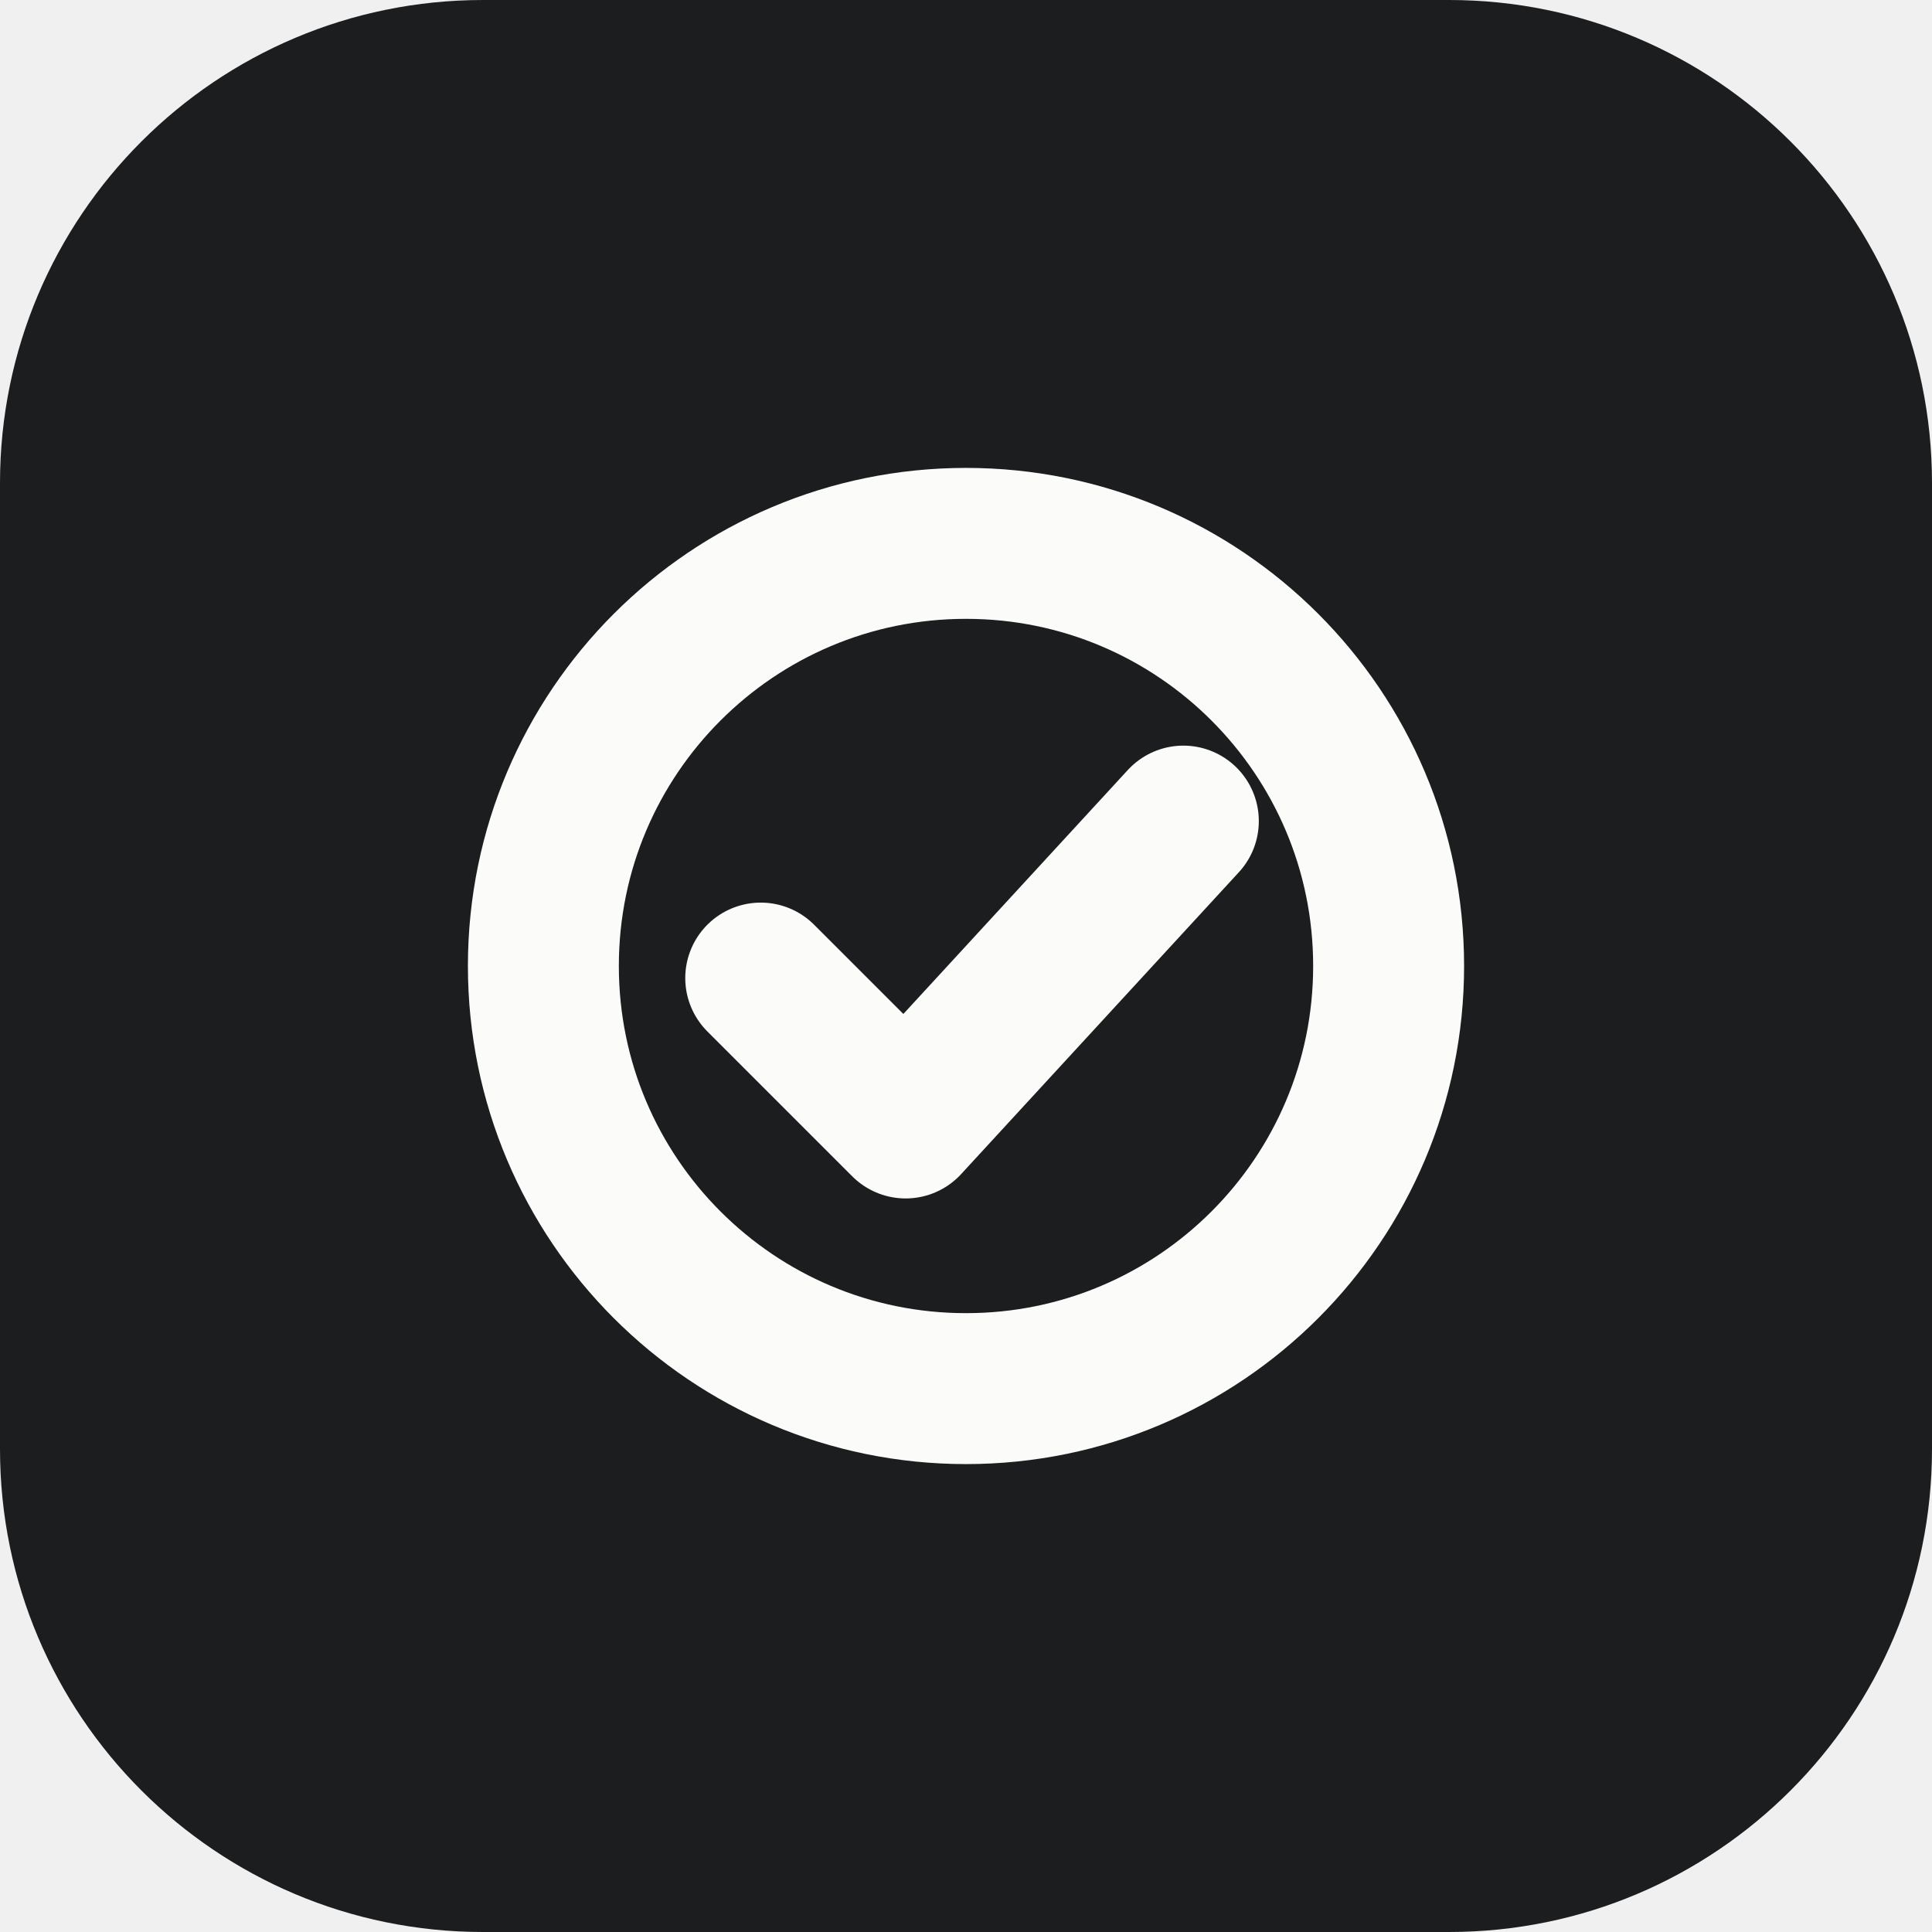
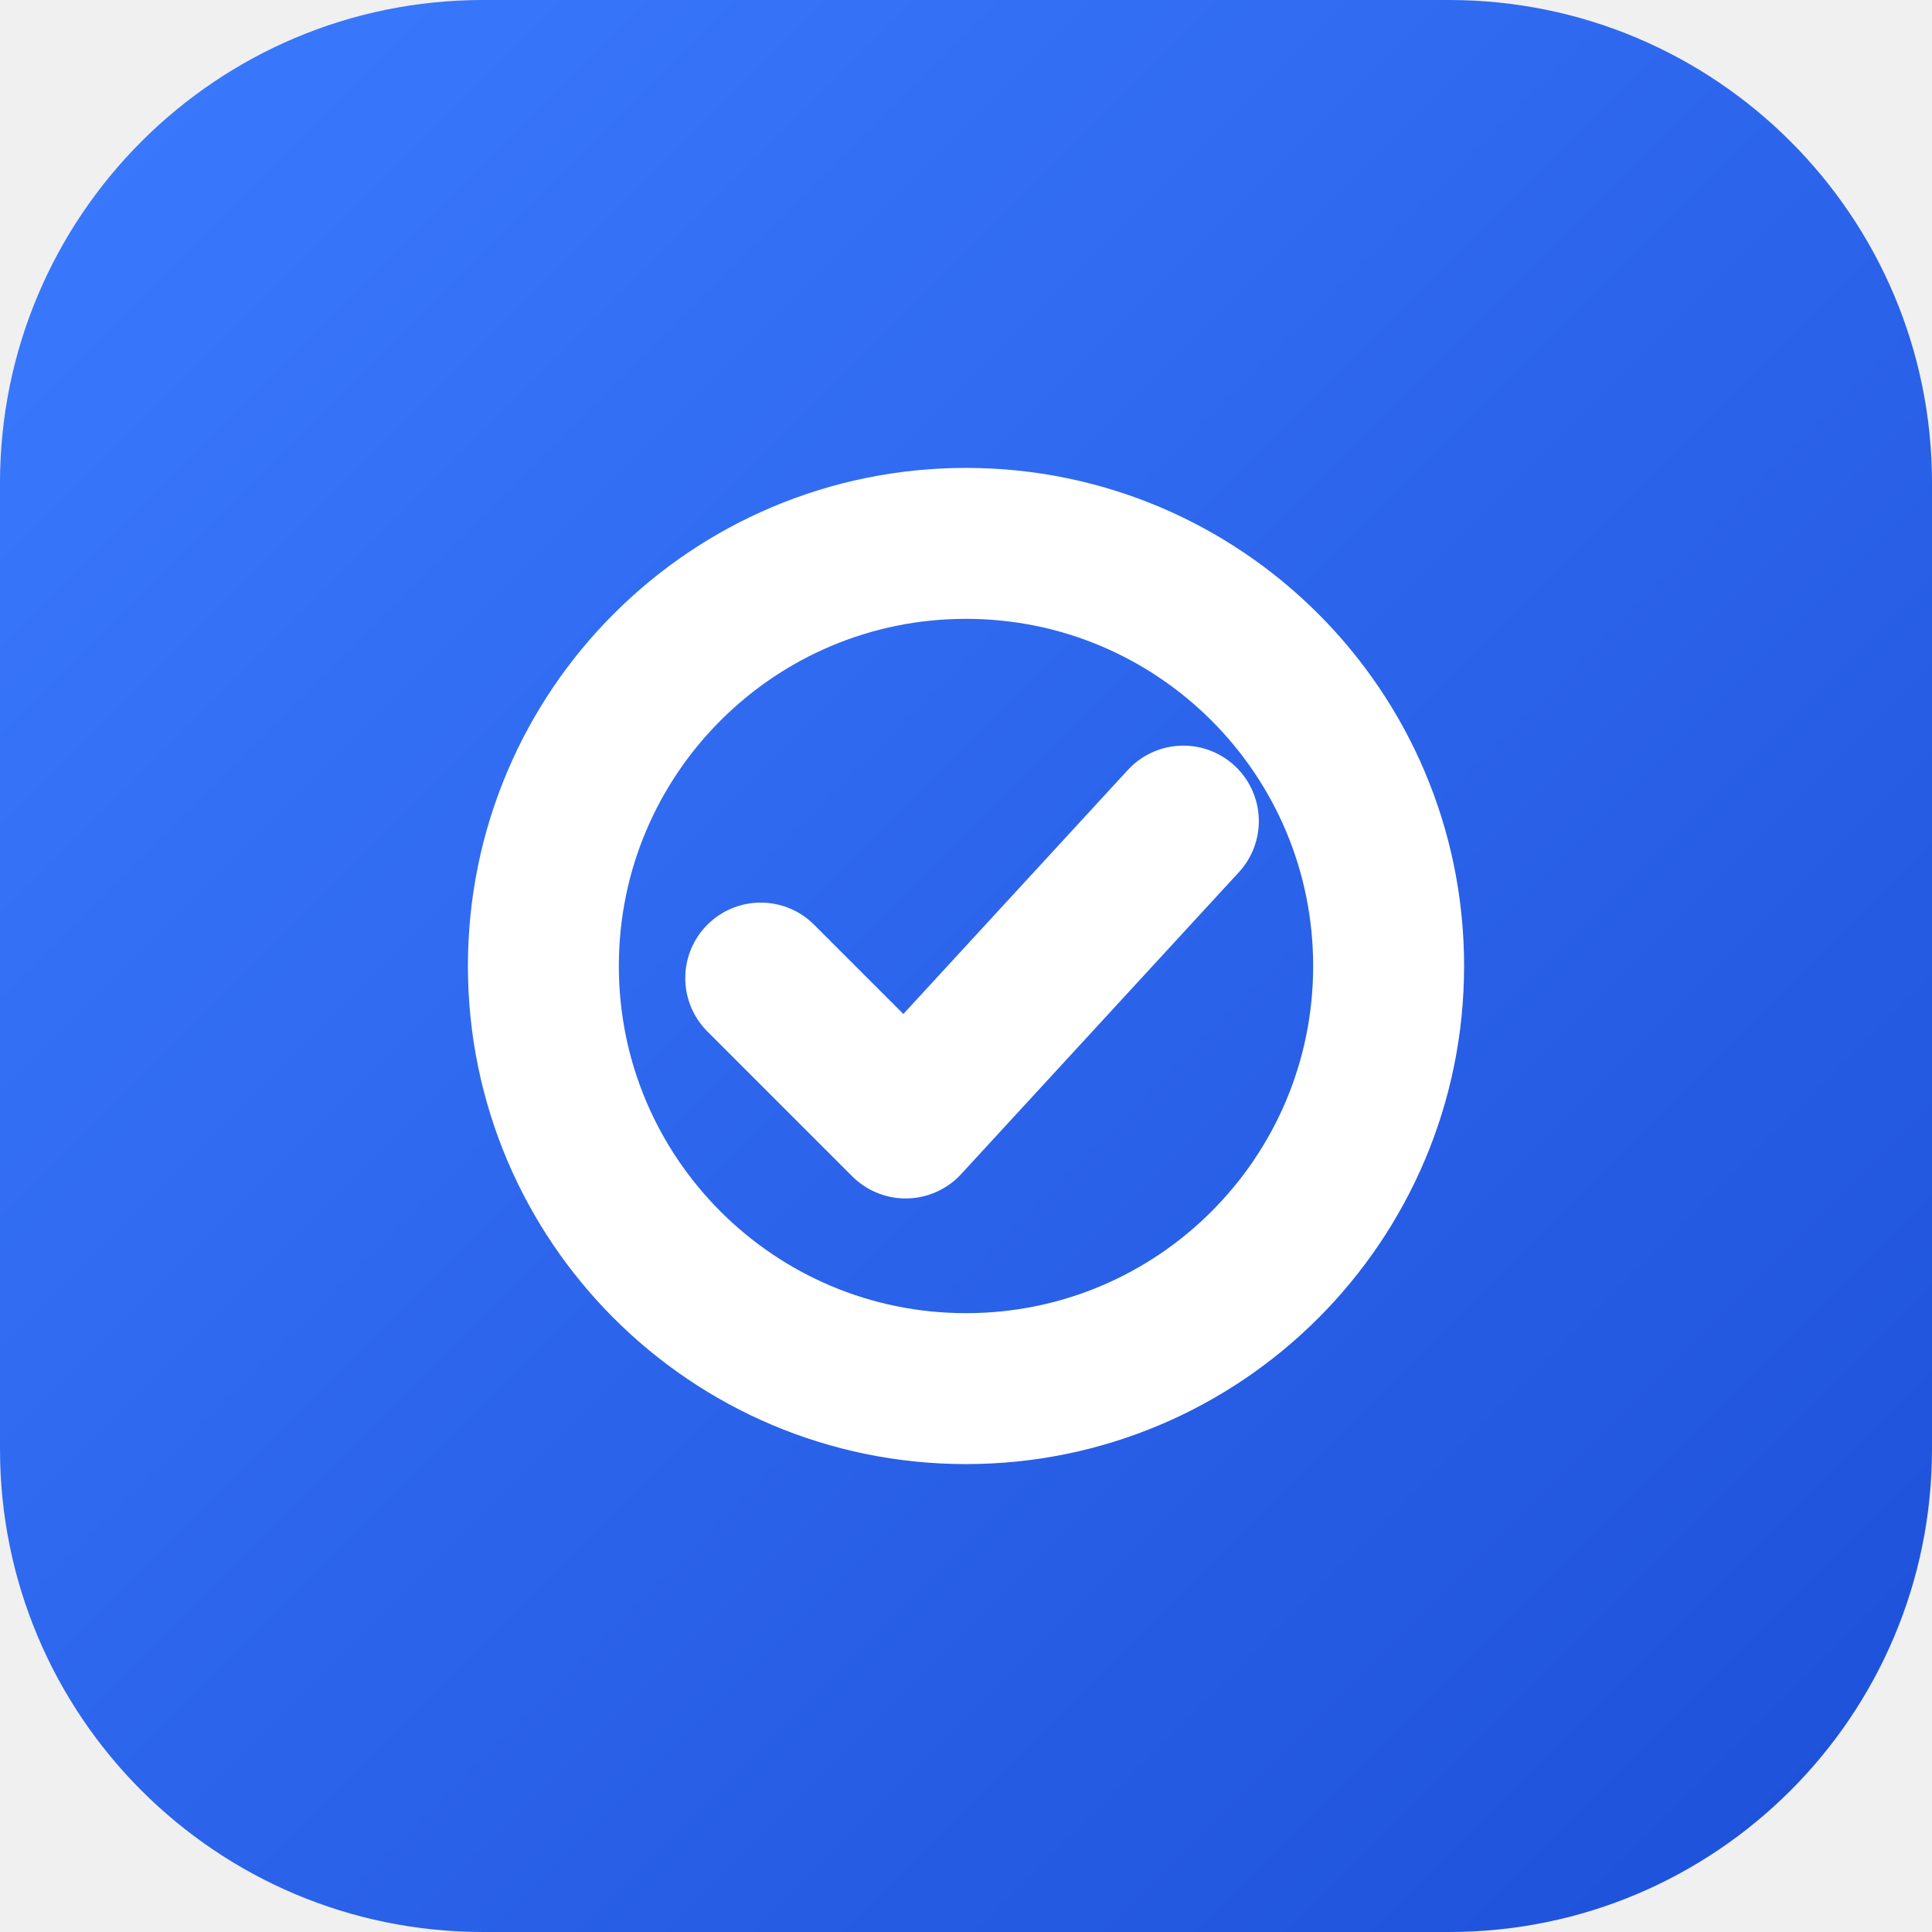
<svg xmlns="http://www.w3.org/2000/svg" viewBox="0 0 32 32">
-   <rect width="32" height="32" rx="8" fill="#1c1d1f" />
-   <circle cx="16" cy="16" r="7" fill="none" stroke="#fbfbfa" stroke-width="2.5" />
-   <path d="M12.6 16.2l2.4 2.4 4.6-5" fill="none" stroke="#fbfbfa" stroke-width="2.5" stroke-linecap="round" stroke-linejoin="round" />
+   <defs>
+     <linearGradient id="g" x1="0" y1="0" x2="1" y2="1">
+       <stop offset="0" stop-color="#3b7bff" />
+       <stop offset="1" stop-color="#1d4fd8" />
+     </linearGradient>
+   </defs>
+   <rect width="32" height="32" rx="8" fill="url(#g)" />
+   <circle cx="16" cy="16" r="7" fill="none" stroke="#fff" stroke-width="2.5" />
+   <path d="M12.6 16.2l2.4 2.4 4.6-5" fill="none" stroke="#fff" stroke-width="2.5" stroke-linecap="round" stroke-linejoin="round" />
</svg>
